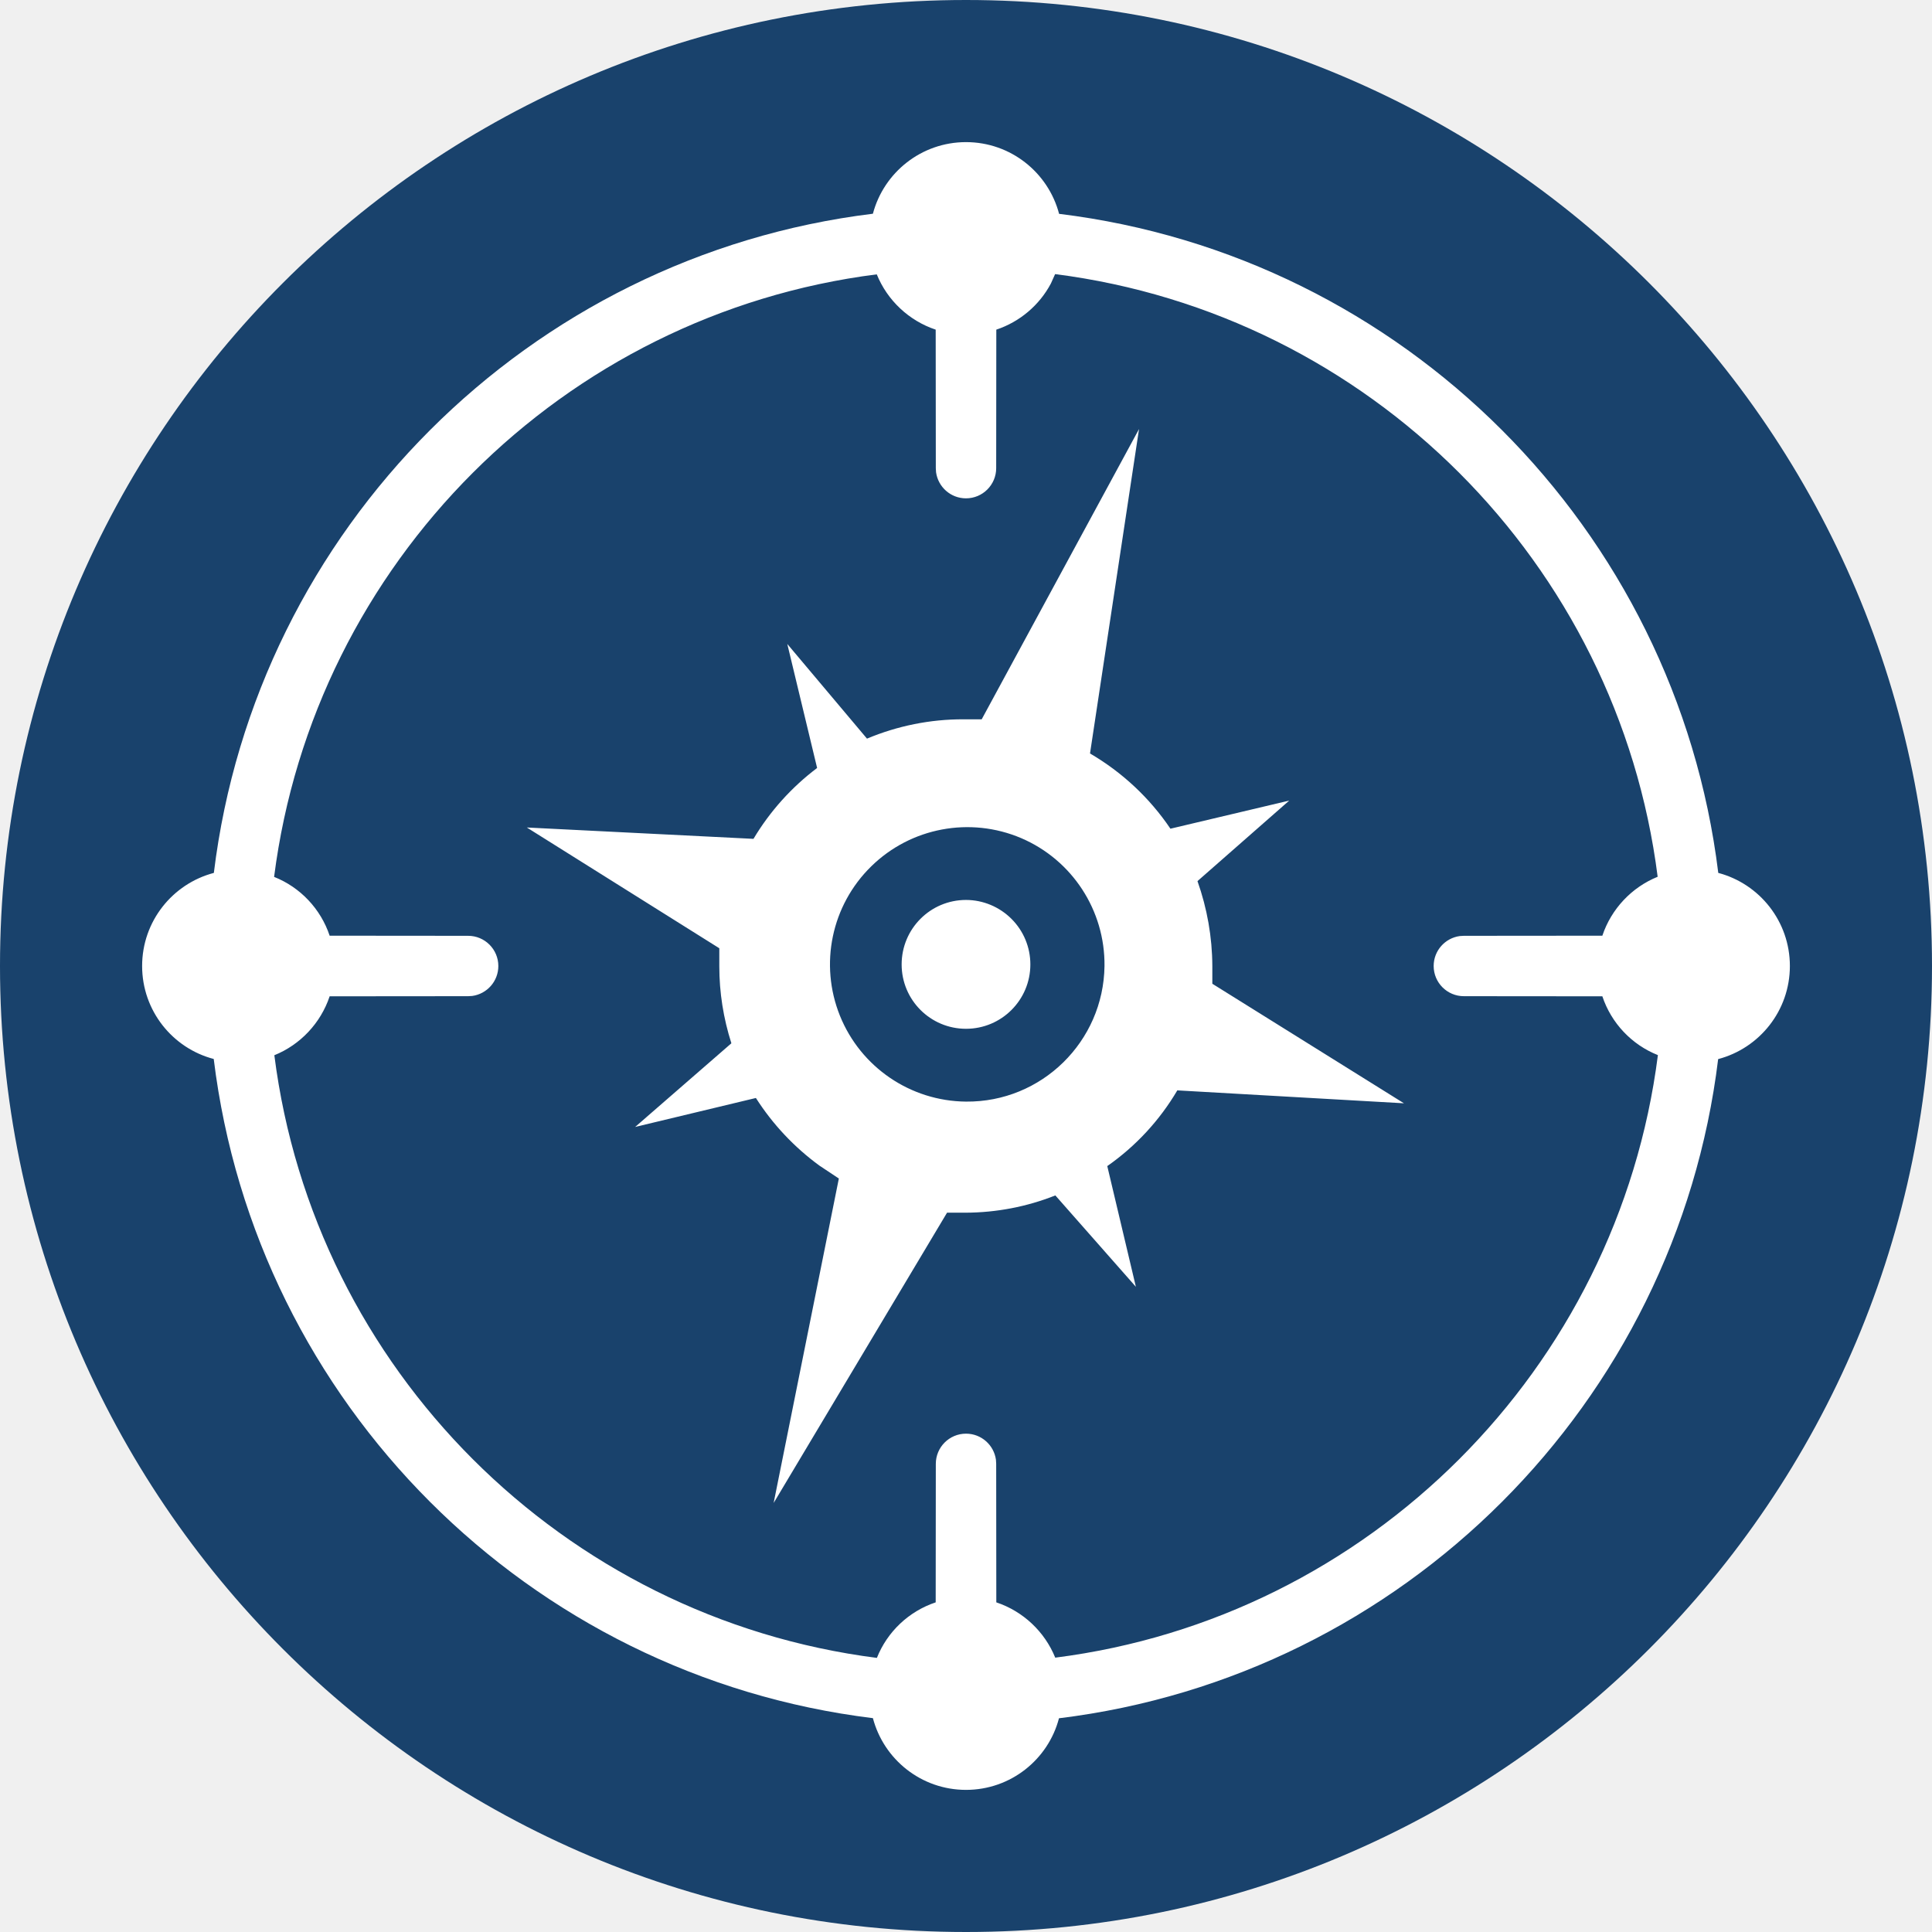
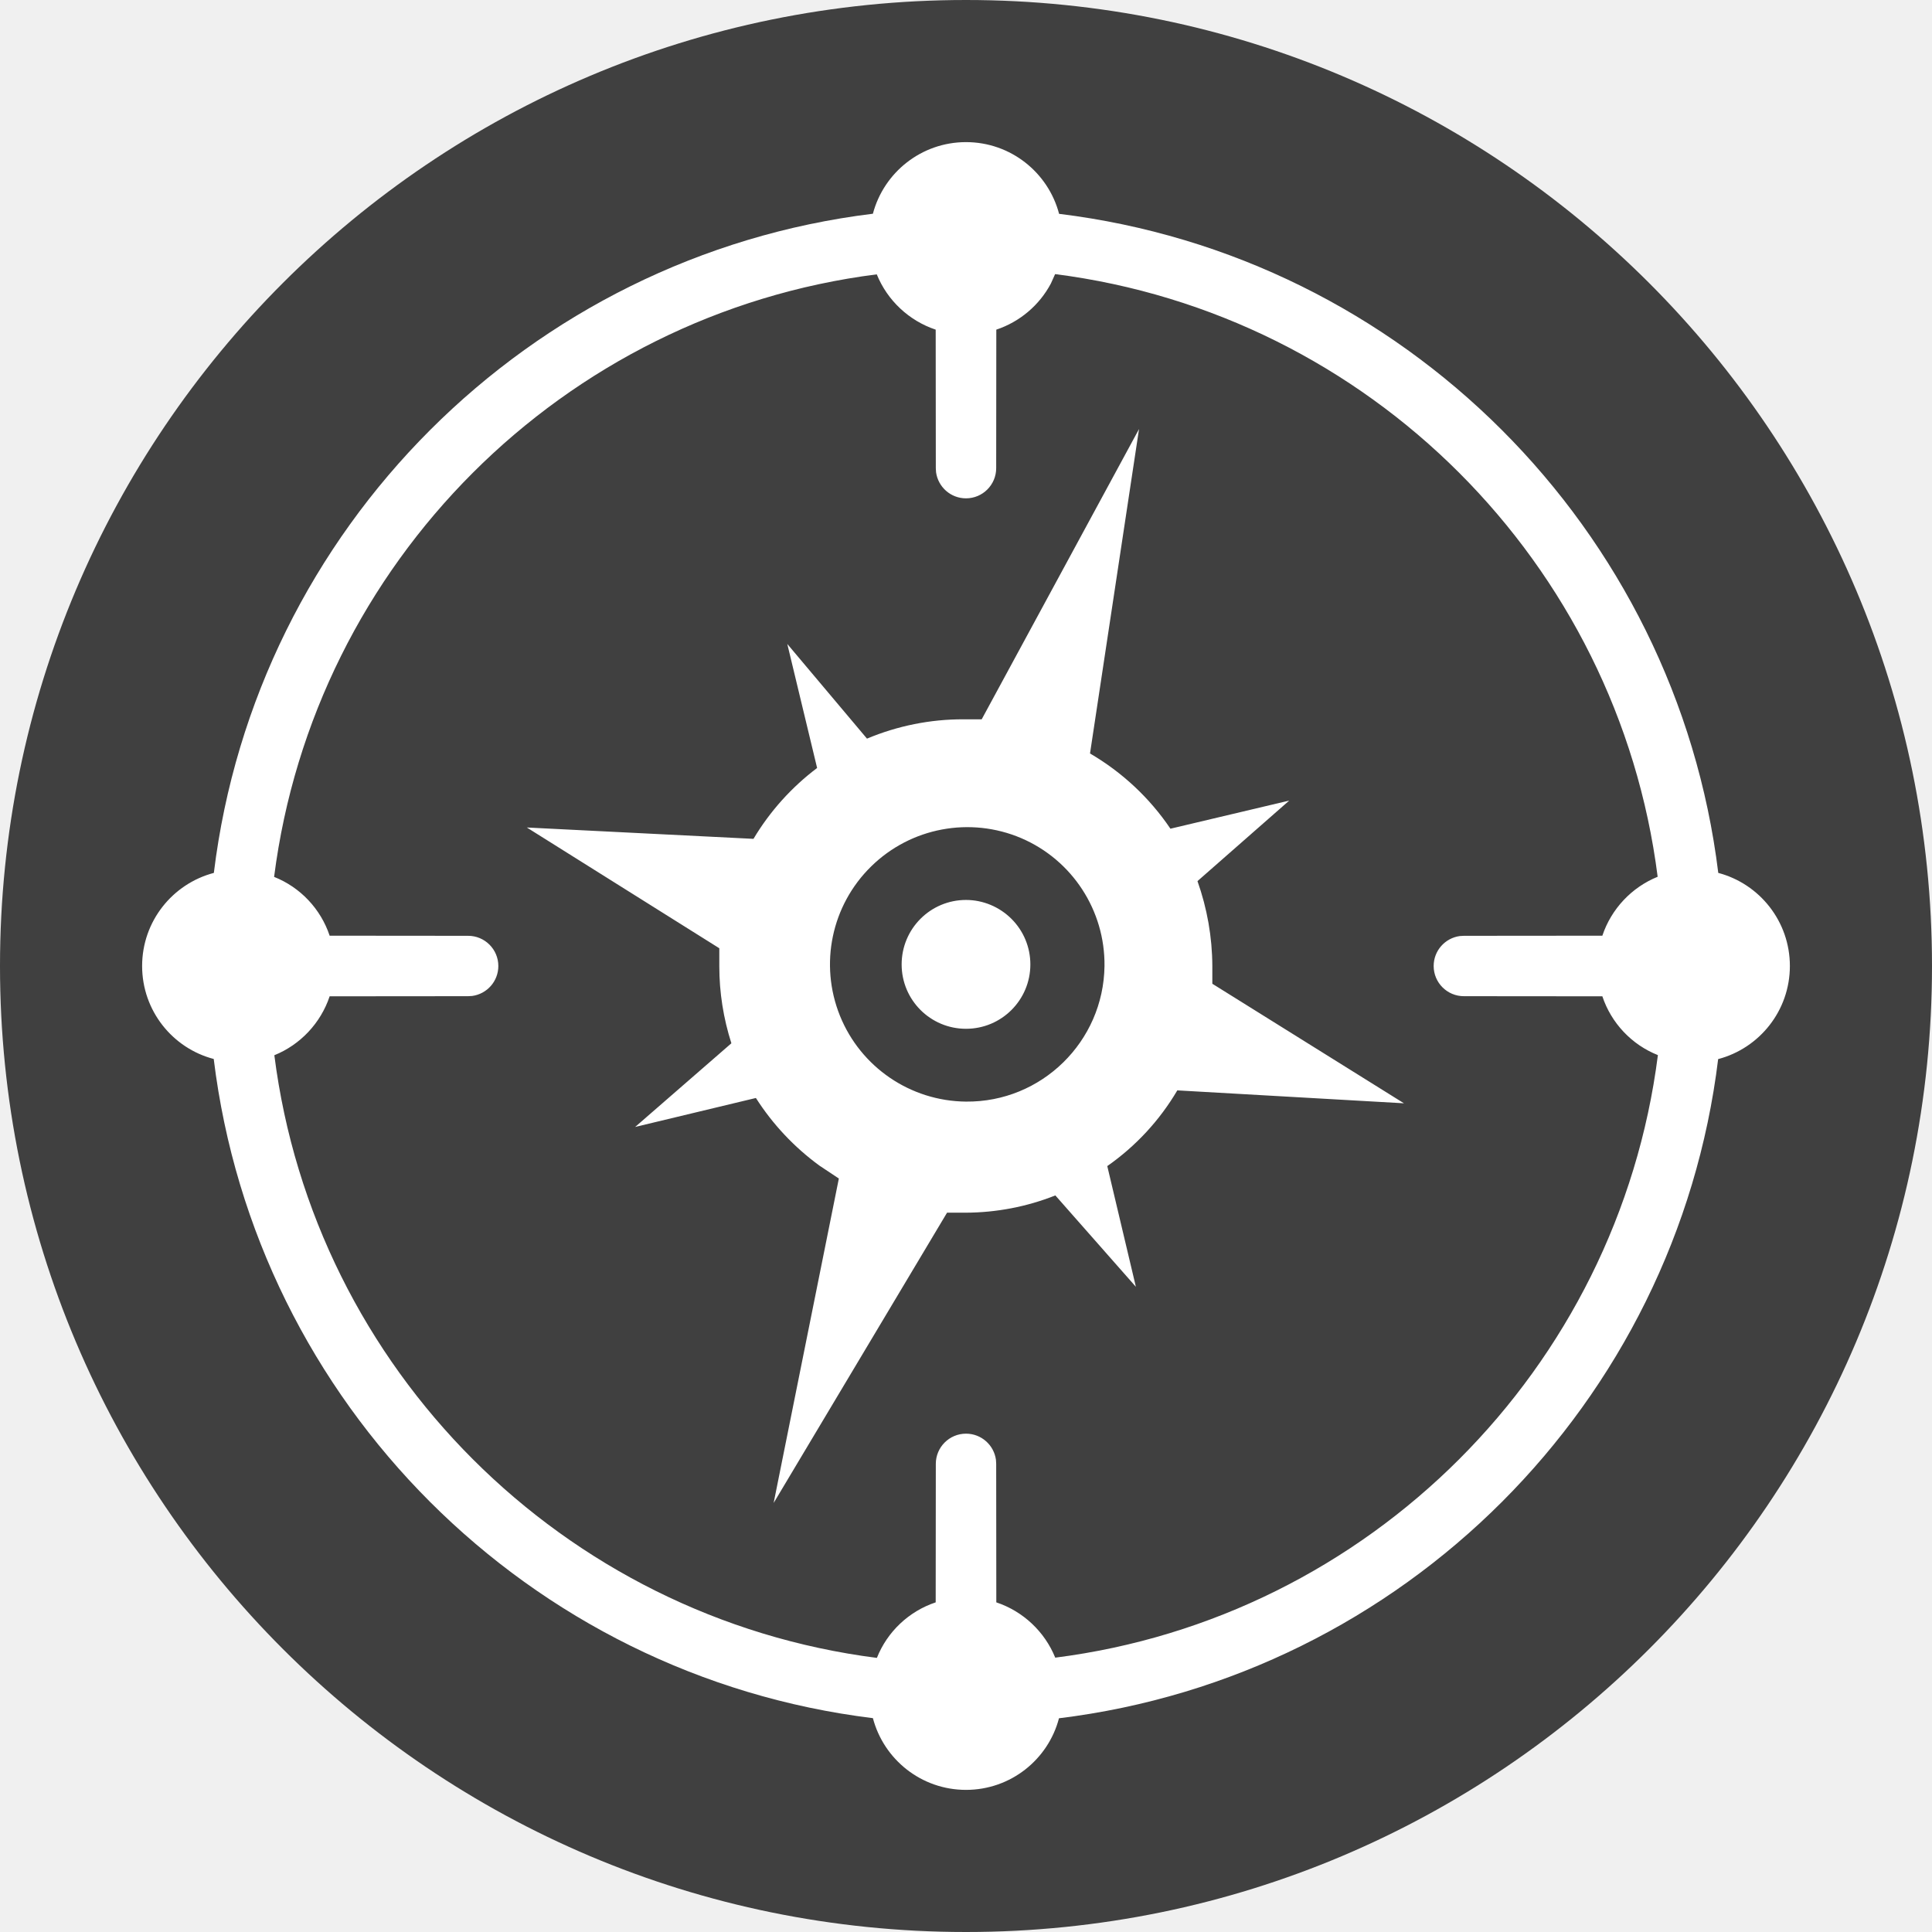
<svg xmlns="http://www.w3.org/2000/svg" viewBox="0 0 16 16">
  <g>
-     <circle class="ti-background" cx="8" cy="8" r="8" fill="#19426C" />
+     <circle class="ti-background" cx="8" cy="8" r="8" fill="#404040" />
    <path class="ti-foreground" fill="#FFF" fill-rule="nonzero" d="M8,1.177 C8.37,1.177 8.681,1.429 8.771,1.771 C11.621,2.119 13.88,4.378 14.23,7.229 C14.571,7.319 14.823,7.63 14.823,8 C14.823,8.37 14.571,8.681 14.229,8.771 C13.881,11.621 11.621,13.881 8.77,14.23 C8.681,14.571 8.37,14.823 8,14.823 C7.63,14.823 7.319,14.571 7.229,14.229 C4.378,13.88 2.119,11.621 1.77,8.77 C1.429,8.681 1.177,8.37 1.177,8 C1.177,7.63 1.429,7.319 1.771,7.229 C2.119,4.379 4.379,2.119 7.229,1.77 C7.319,1.429 7.63,1.177 8,1.177 Z M8.738,2.27 L8.703,2.348 C8.608,2.527 8.446,2.665 8.251,2.73 L8.25,3.877 C8.25,4.015 8.138,4.127 8,4.127 C7.873,4.127 7.769,4.033 7.752,3.911 L7.75,3.877 L7.749,2.73 C7.527,2.656 7.348,2.487 7.261,2.272 C4.662,2.602 2.602,4.662 2.27,7.262 C2.487,7.348 2.656,7.527 2.73,7.749 L3.877,7.75 C4.015,7.75 4.127,7.862 4.127,8 C4.127,8.127 4.033,8.231 3.911,8.248 L3.877,8.25 L2.73,8.251 C2.656,8.473 2.487,8.652 2.272,8.739 C2.602,11.338 4.662,13.398 7.262,13.73 C7.348,13.513 7.527,13.344 7.749,13.27 L7.75,12.123 C7.75,11.985 7.862,11.873 8,11.873 C8.127,11.873 8.231,11.967 8.248,12.089 L8.25,12.123 L8.251,13.27 C8.473,13.344 8.652,13.513 8.739,13.728 C11.338,13.398 13.398,11.338 13.73,8.738 C13.513,8.652 13.344,8.473 13.27,8.251 L12.123,8.25 C11.985,8.25 11.873,8.138 11.873,8 C11.873,7.873 11.967,7.769 12.089,7.752 L12.123,7.75 L13.27,7.749 C13.344,7.527 13.513,7.348 13.728,7.261 C13.398,4.662 11.338,2.602 8.738,2.27 Z M9.433,3.553 L9.027,6.24 C9.293,6.395 9.521,6.608 9.693,6.863 L9.693,6.863 L10.677,6.63 L9.917,7.297 C9.997,7.523 10.039,7.76 10.04,8 L10.04,8 L10.04,8.147 L11.627,9.137 L9.75,9.03 C9.604,9.278 9.406,9.492 9.17,9.657 L9.17,9.657 L9.407,10.657 L8.74,9.9 C8.503,9.994 8.251,10.042 7.997,10.043 L7.997,10.043 L7.843,10.043 L6.407,12.447 L6.947,9.76 L6.786,9.653 C6.578,9.501 6.399,9.311 6.26,9.093 L6.26,9.093 L5.26,9.333 L6.057,8.64 C5.991,8.434 5.957,8.219 5.957,8.003 L5.957,8.003 L5.957,7.853 L4.363,6.853 L6.24,6.947 C6.376,6.719 6.555,6.52 6.767,6.36 L6.767,6.36 L6.52,5.333 L7.18,6.117 C7.433,6.011 7.705,5.956 7.98,5.957 L7.98,5.957 L8.13,5.957 L9.433,3.553 Z M8.457,6.941 C8.034,6.761 7.543,6.853 7.215,7.175 C6.886,7.497 6.784,7.985 6.956,8.412 C7.128,8.838 7.54,9.119 8,9.123 C8.626,9.129 9.139,8.626 9.147,8 C9.152,7.54 8.88,7.122 8.457,6.941 Z M8,7.453 C8.141,7.453 8.277,7.51 8.377,7.61 C8.477,7.71 8.533,7.845 8.533,7.987 C8.533,8.281 8.295,8.52 8,8.52 C7.705,8.52 7.467,8.281 7.467,7.987 C7.467,7.692 7.705,7.453 8,7.453 Z" />
  </g>
</svg>
